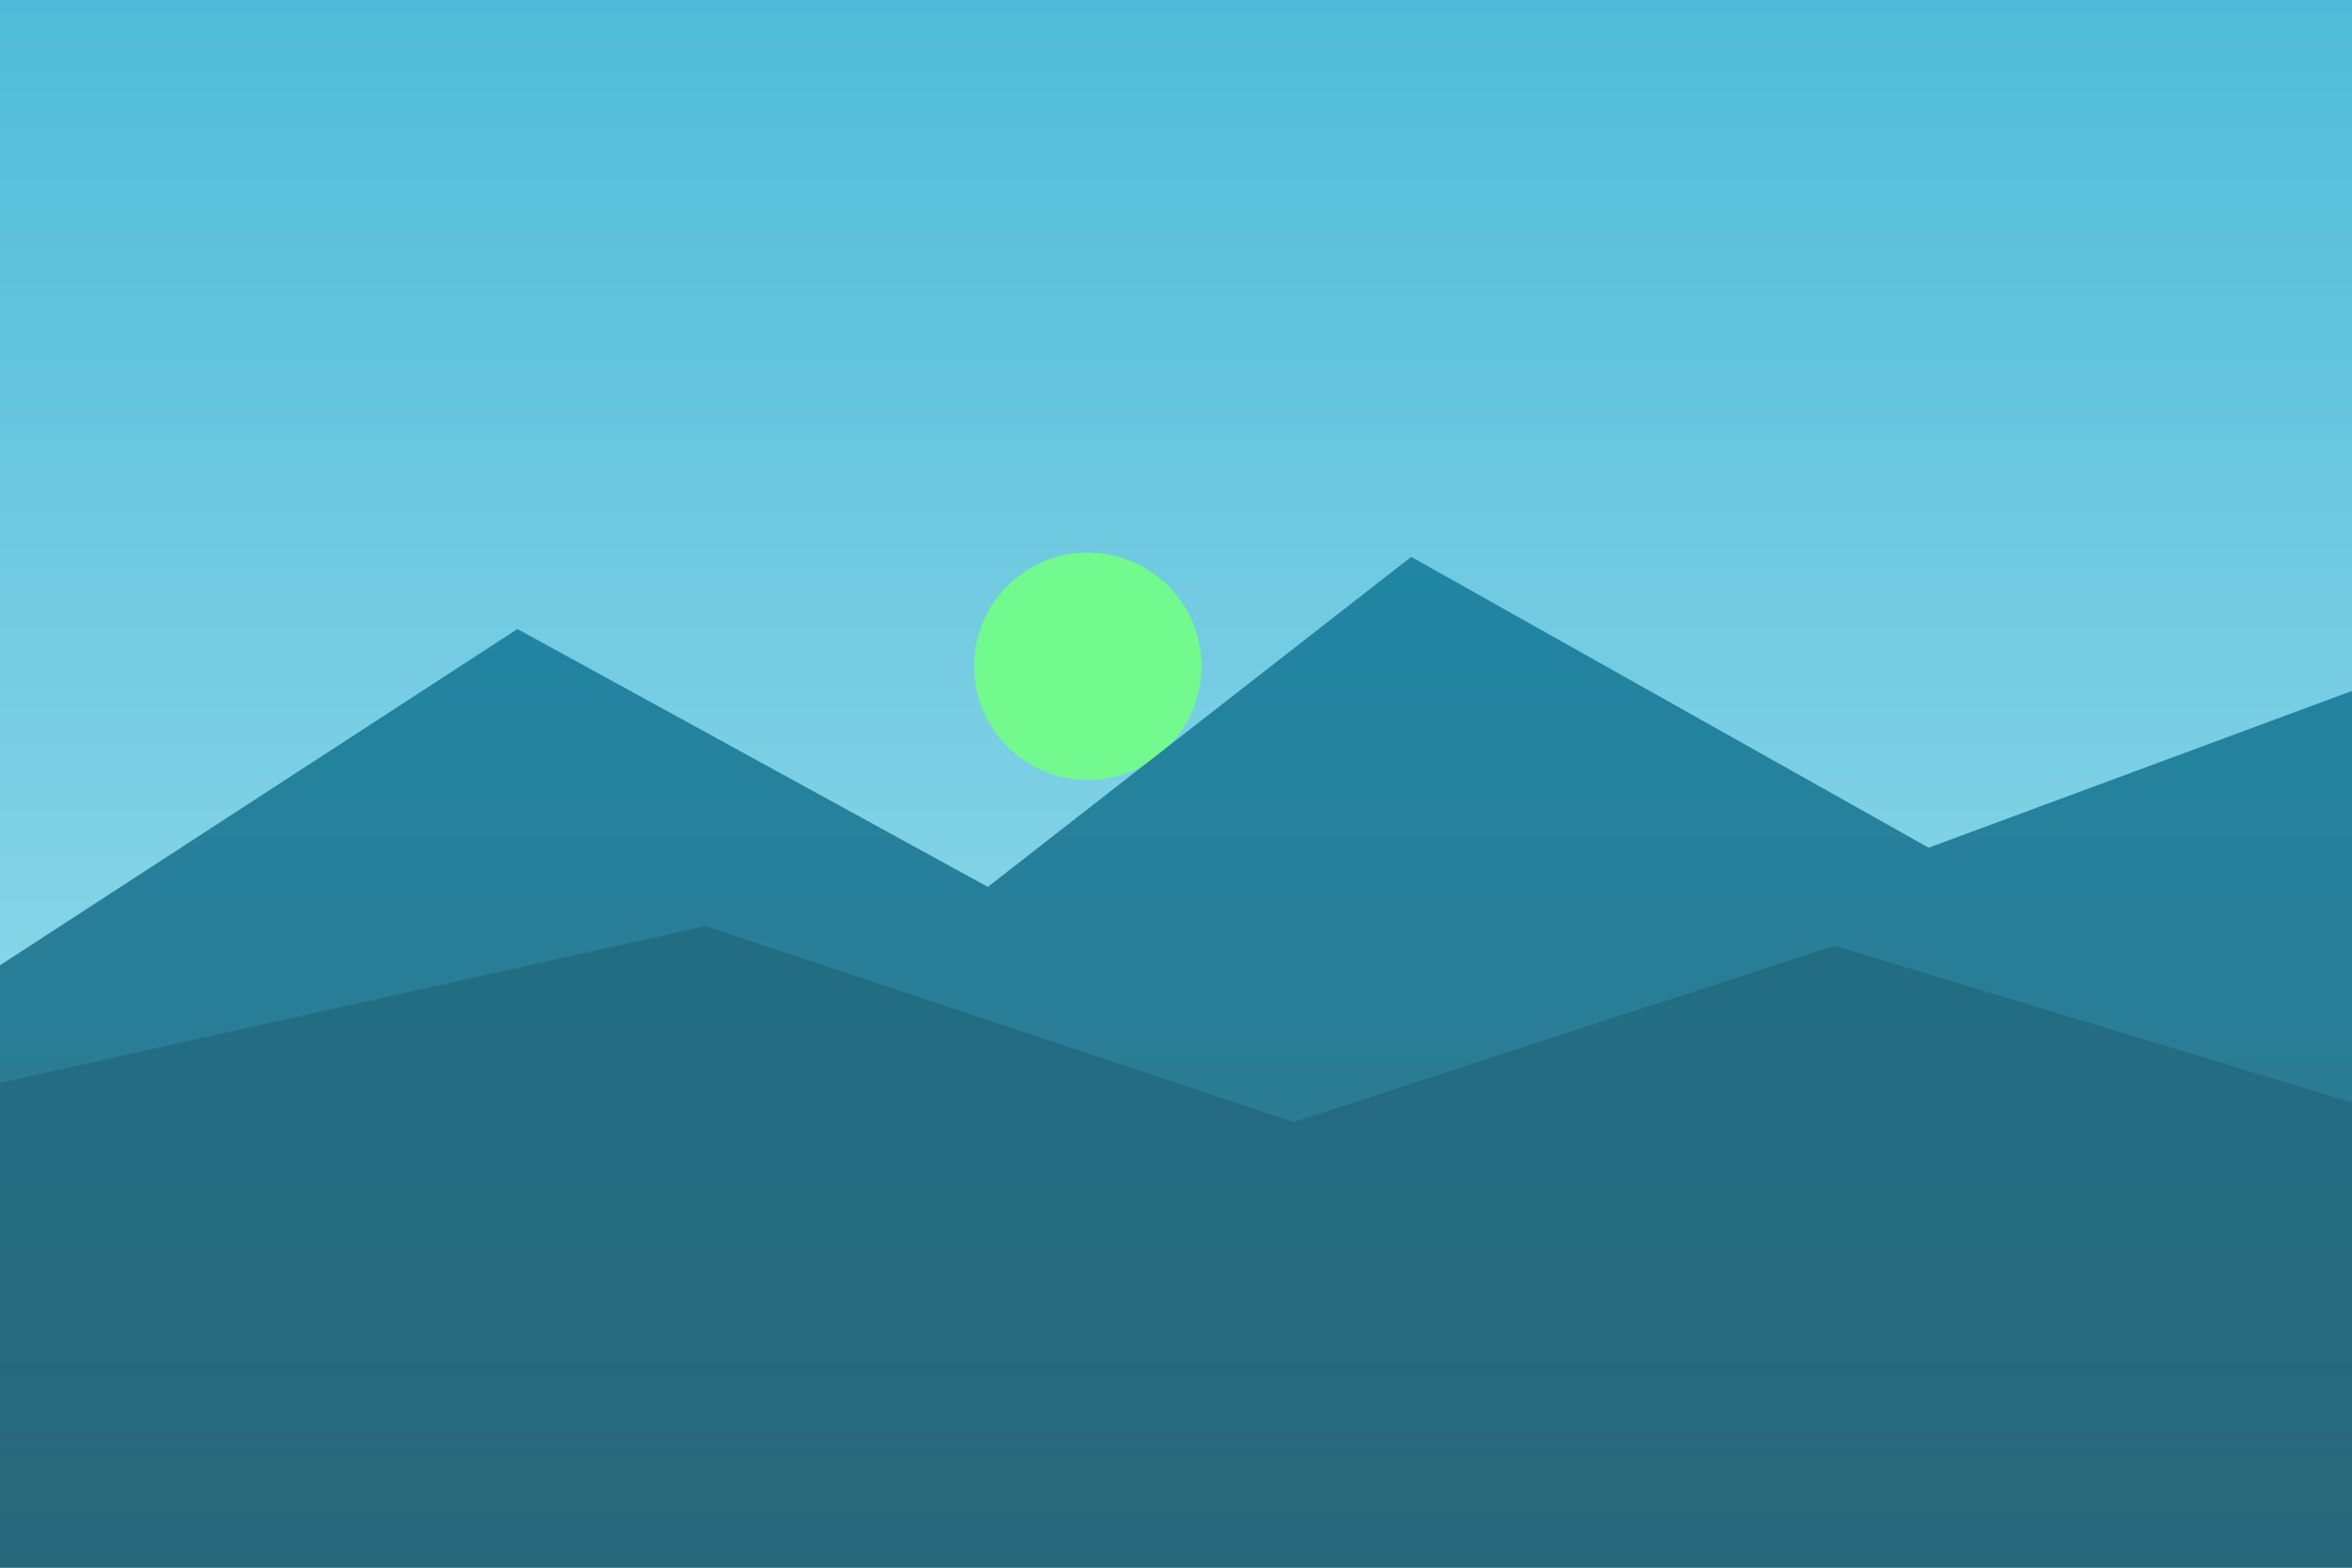
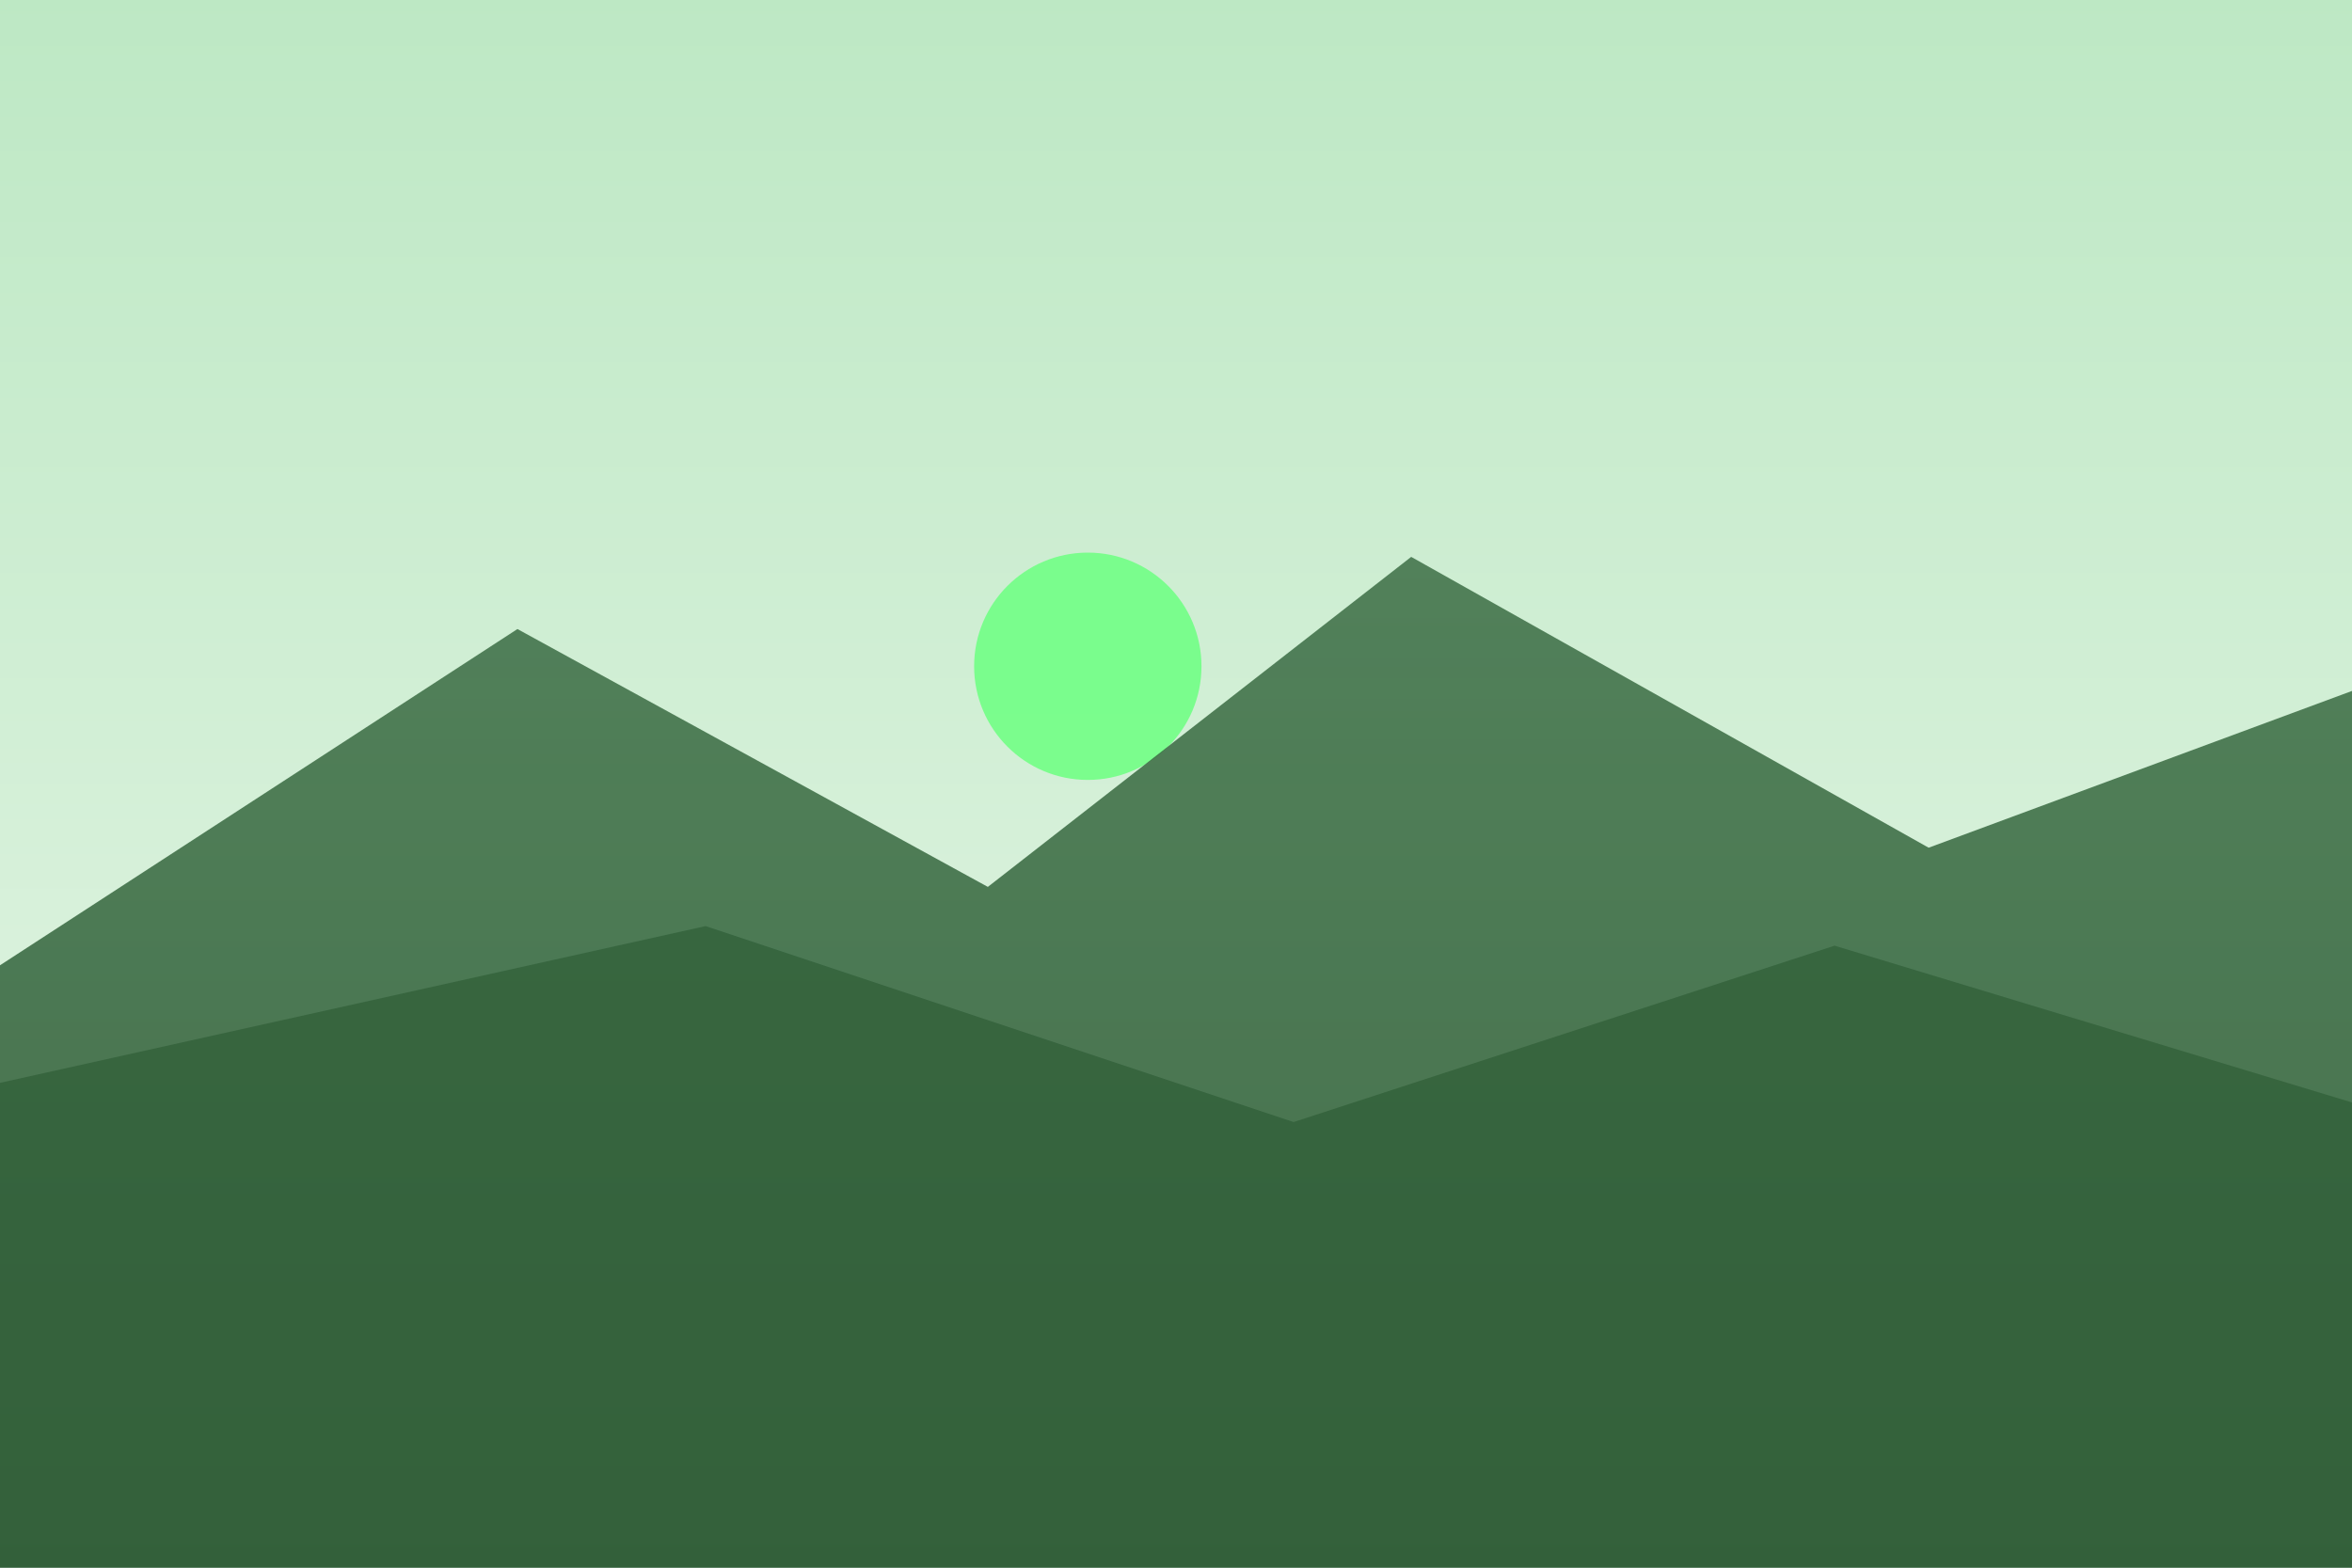
<svg xmlns="http://www.w3.org/2000/svg" viewBox="0 0 1200 800" width="1200" height="800" role="img">
  <defs>
    <linearGradient id="sky" x1="0" y1="0" x2="0" y2="1">
-       <stop offset="0%" stop-color="#4FBBD8" />
-       <stop offset="100%" stop-color="#A9E4F0" />
+       <stop offset="0%" stop-color="#BDE8C4" />
+       <stop offset="100%" stop-color="#EAF7EA" />
    </linearGradient>
    <linearGradient id="land" x1="0" y1="0" x2="0" y2="1">
-       <stop offset="0%" stop-color="#127A99" />
-       <stop offset="100%" stop-color="#1F5F73" />
+       <stop offset="0%" stop-color="#3C6E45" />
+       <stop offset="100%" stop-color="#26552E" />
    </linearGradient>
  </defs>
  <rect width="1200" height="800" fill="url(#sky)" />
  <circle cx="555" cy="340" r="58" fill="#71FF85" opacity="0.9" />
  <path d="M0,492.588 L264,321 L504,452.588 L720,284.176 L984,432.588 L1200,352.588 L1200,800 L0,800 Z" fill="url(#land)" opacity="0.85" />
-   <path d="M0,552.588 L360,472.588 L660,572.588 L936,482.588 L1200,562.588 L1200,800 L0,800 Z" fill="#1F5F73" opacity="0.55" />
+   <path d="M0,552.588 L360,472.588 L660,572.588 L936,482.588 L1200,562.588 L1200,800 L0,800 Z" fill="#26552E" opacity="0.55" />
</svg>
